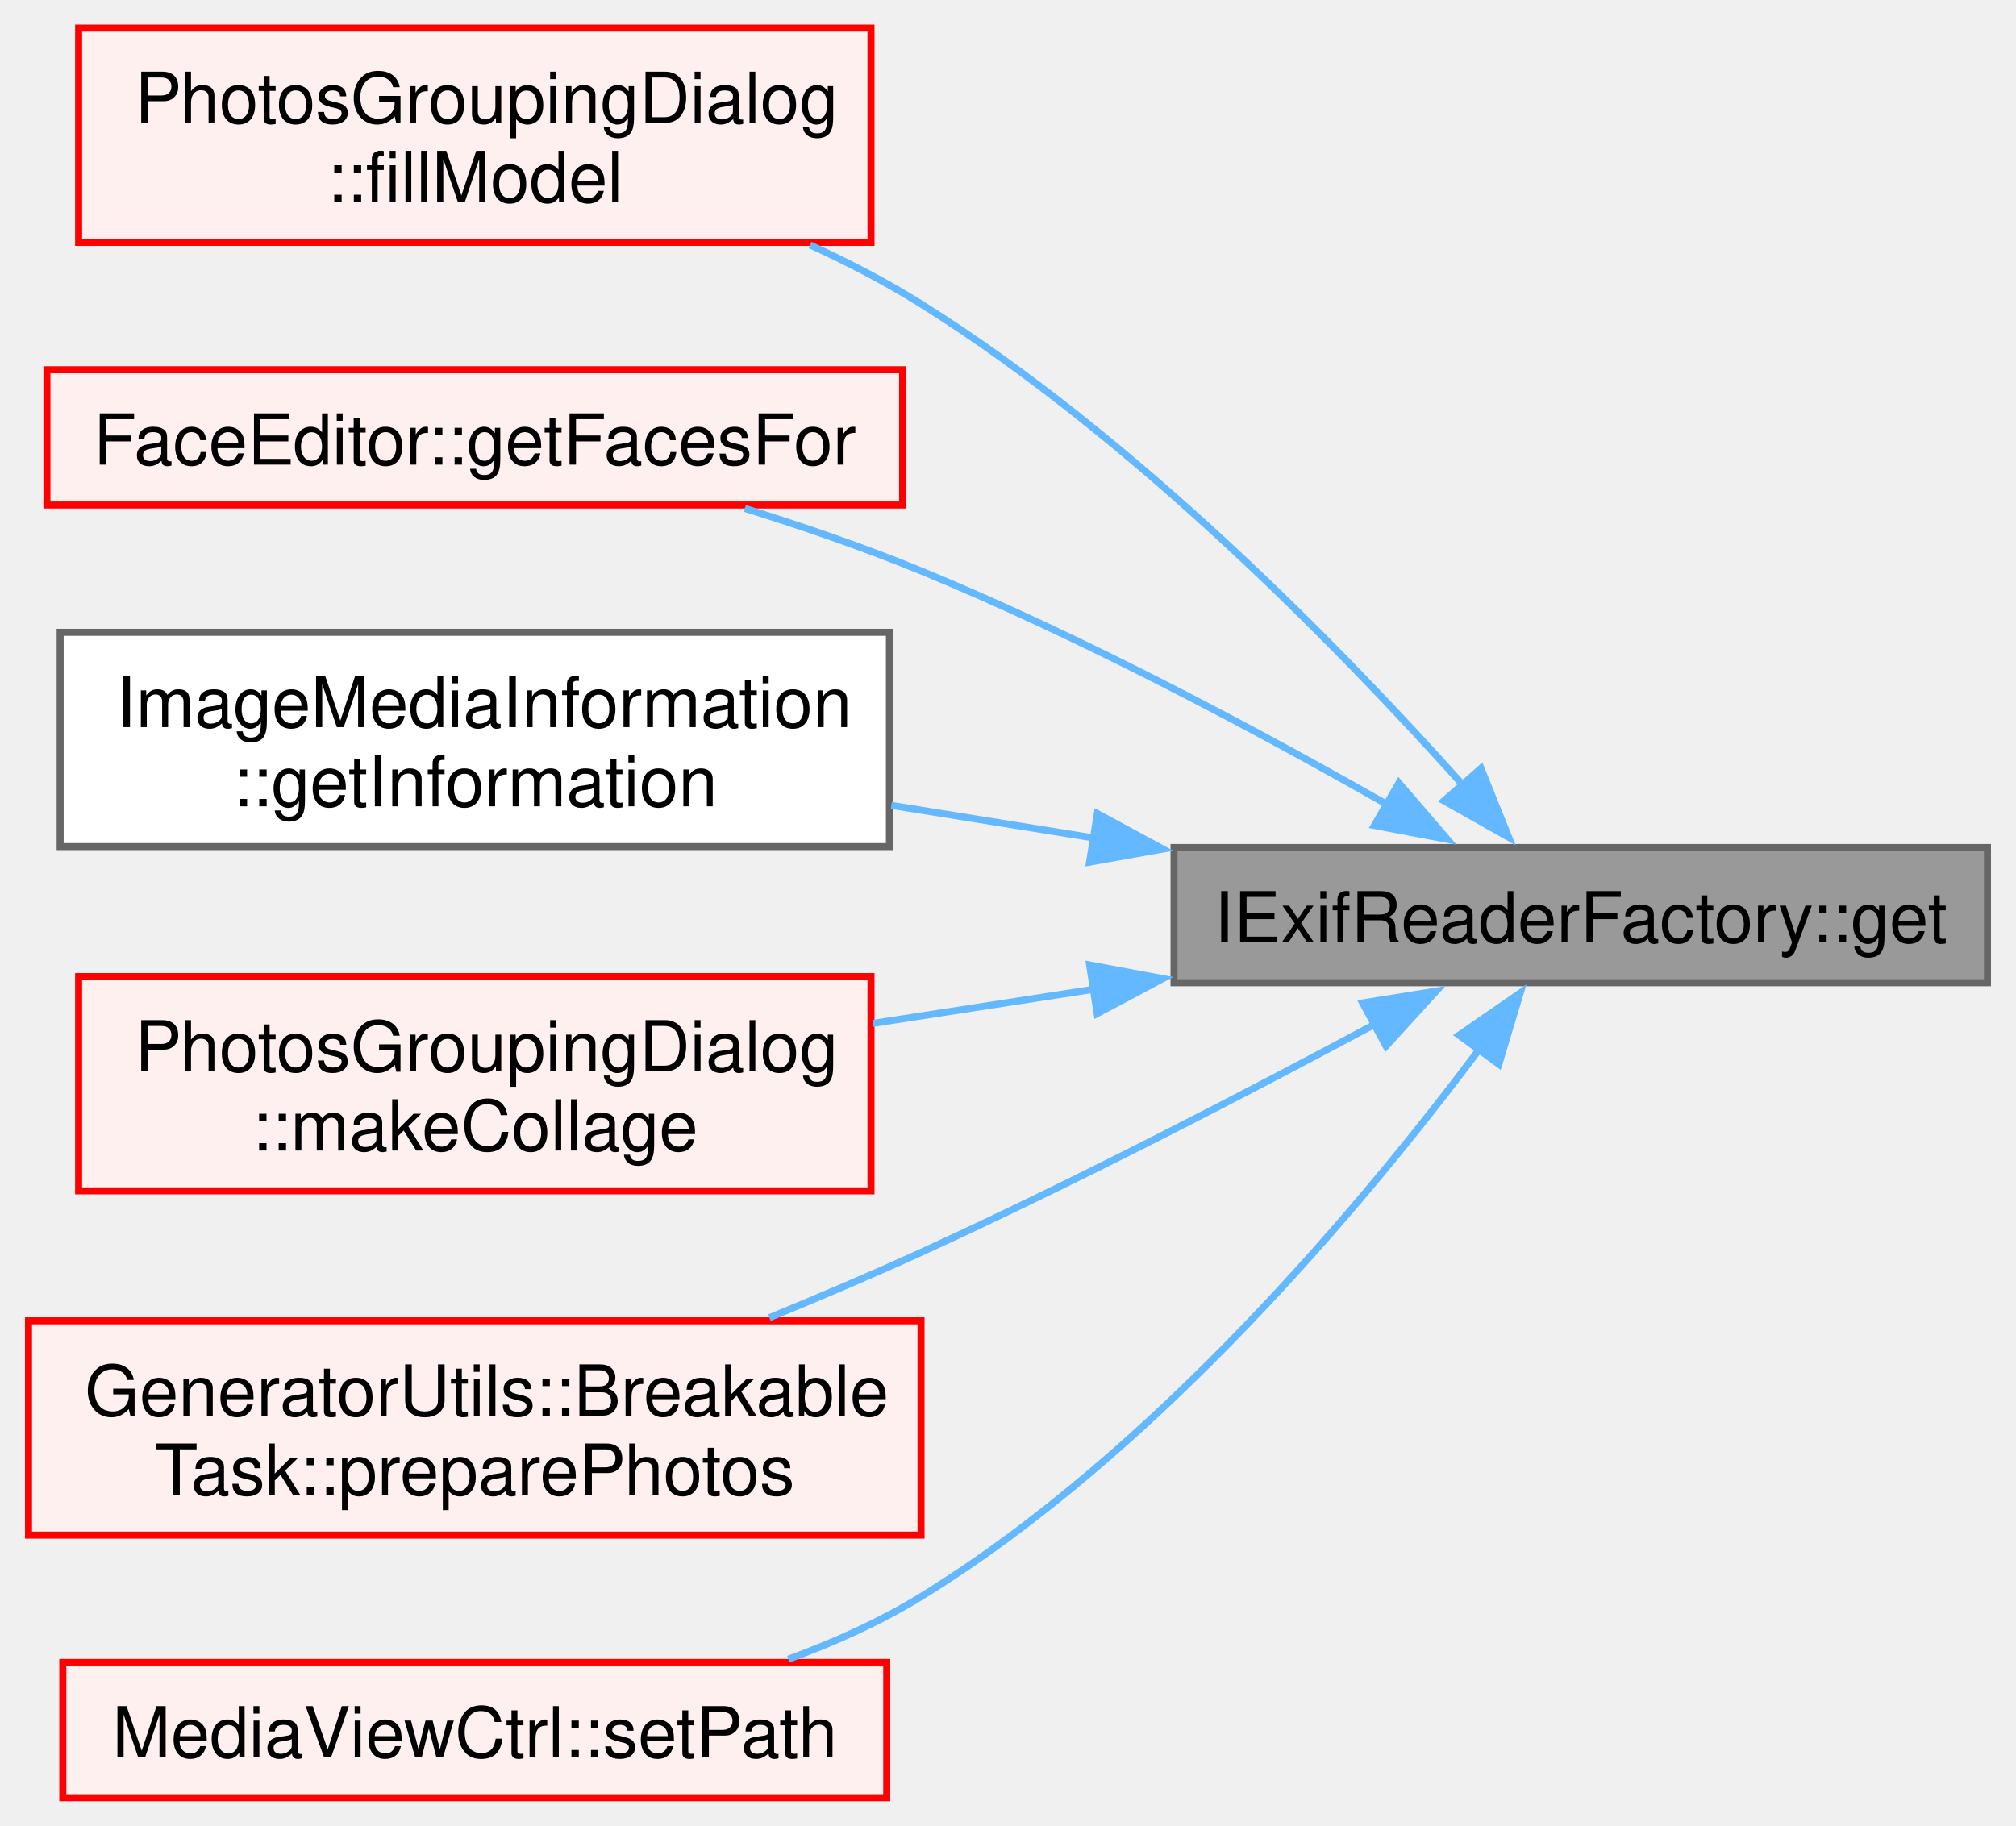
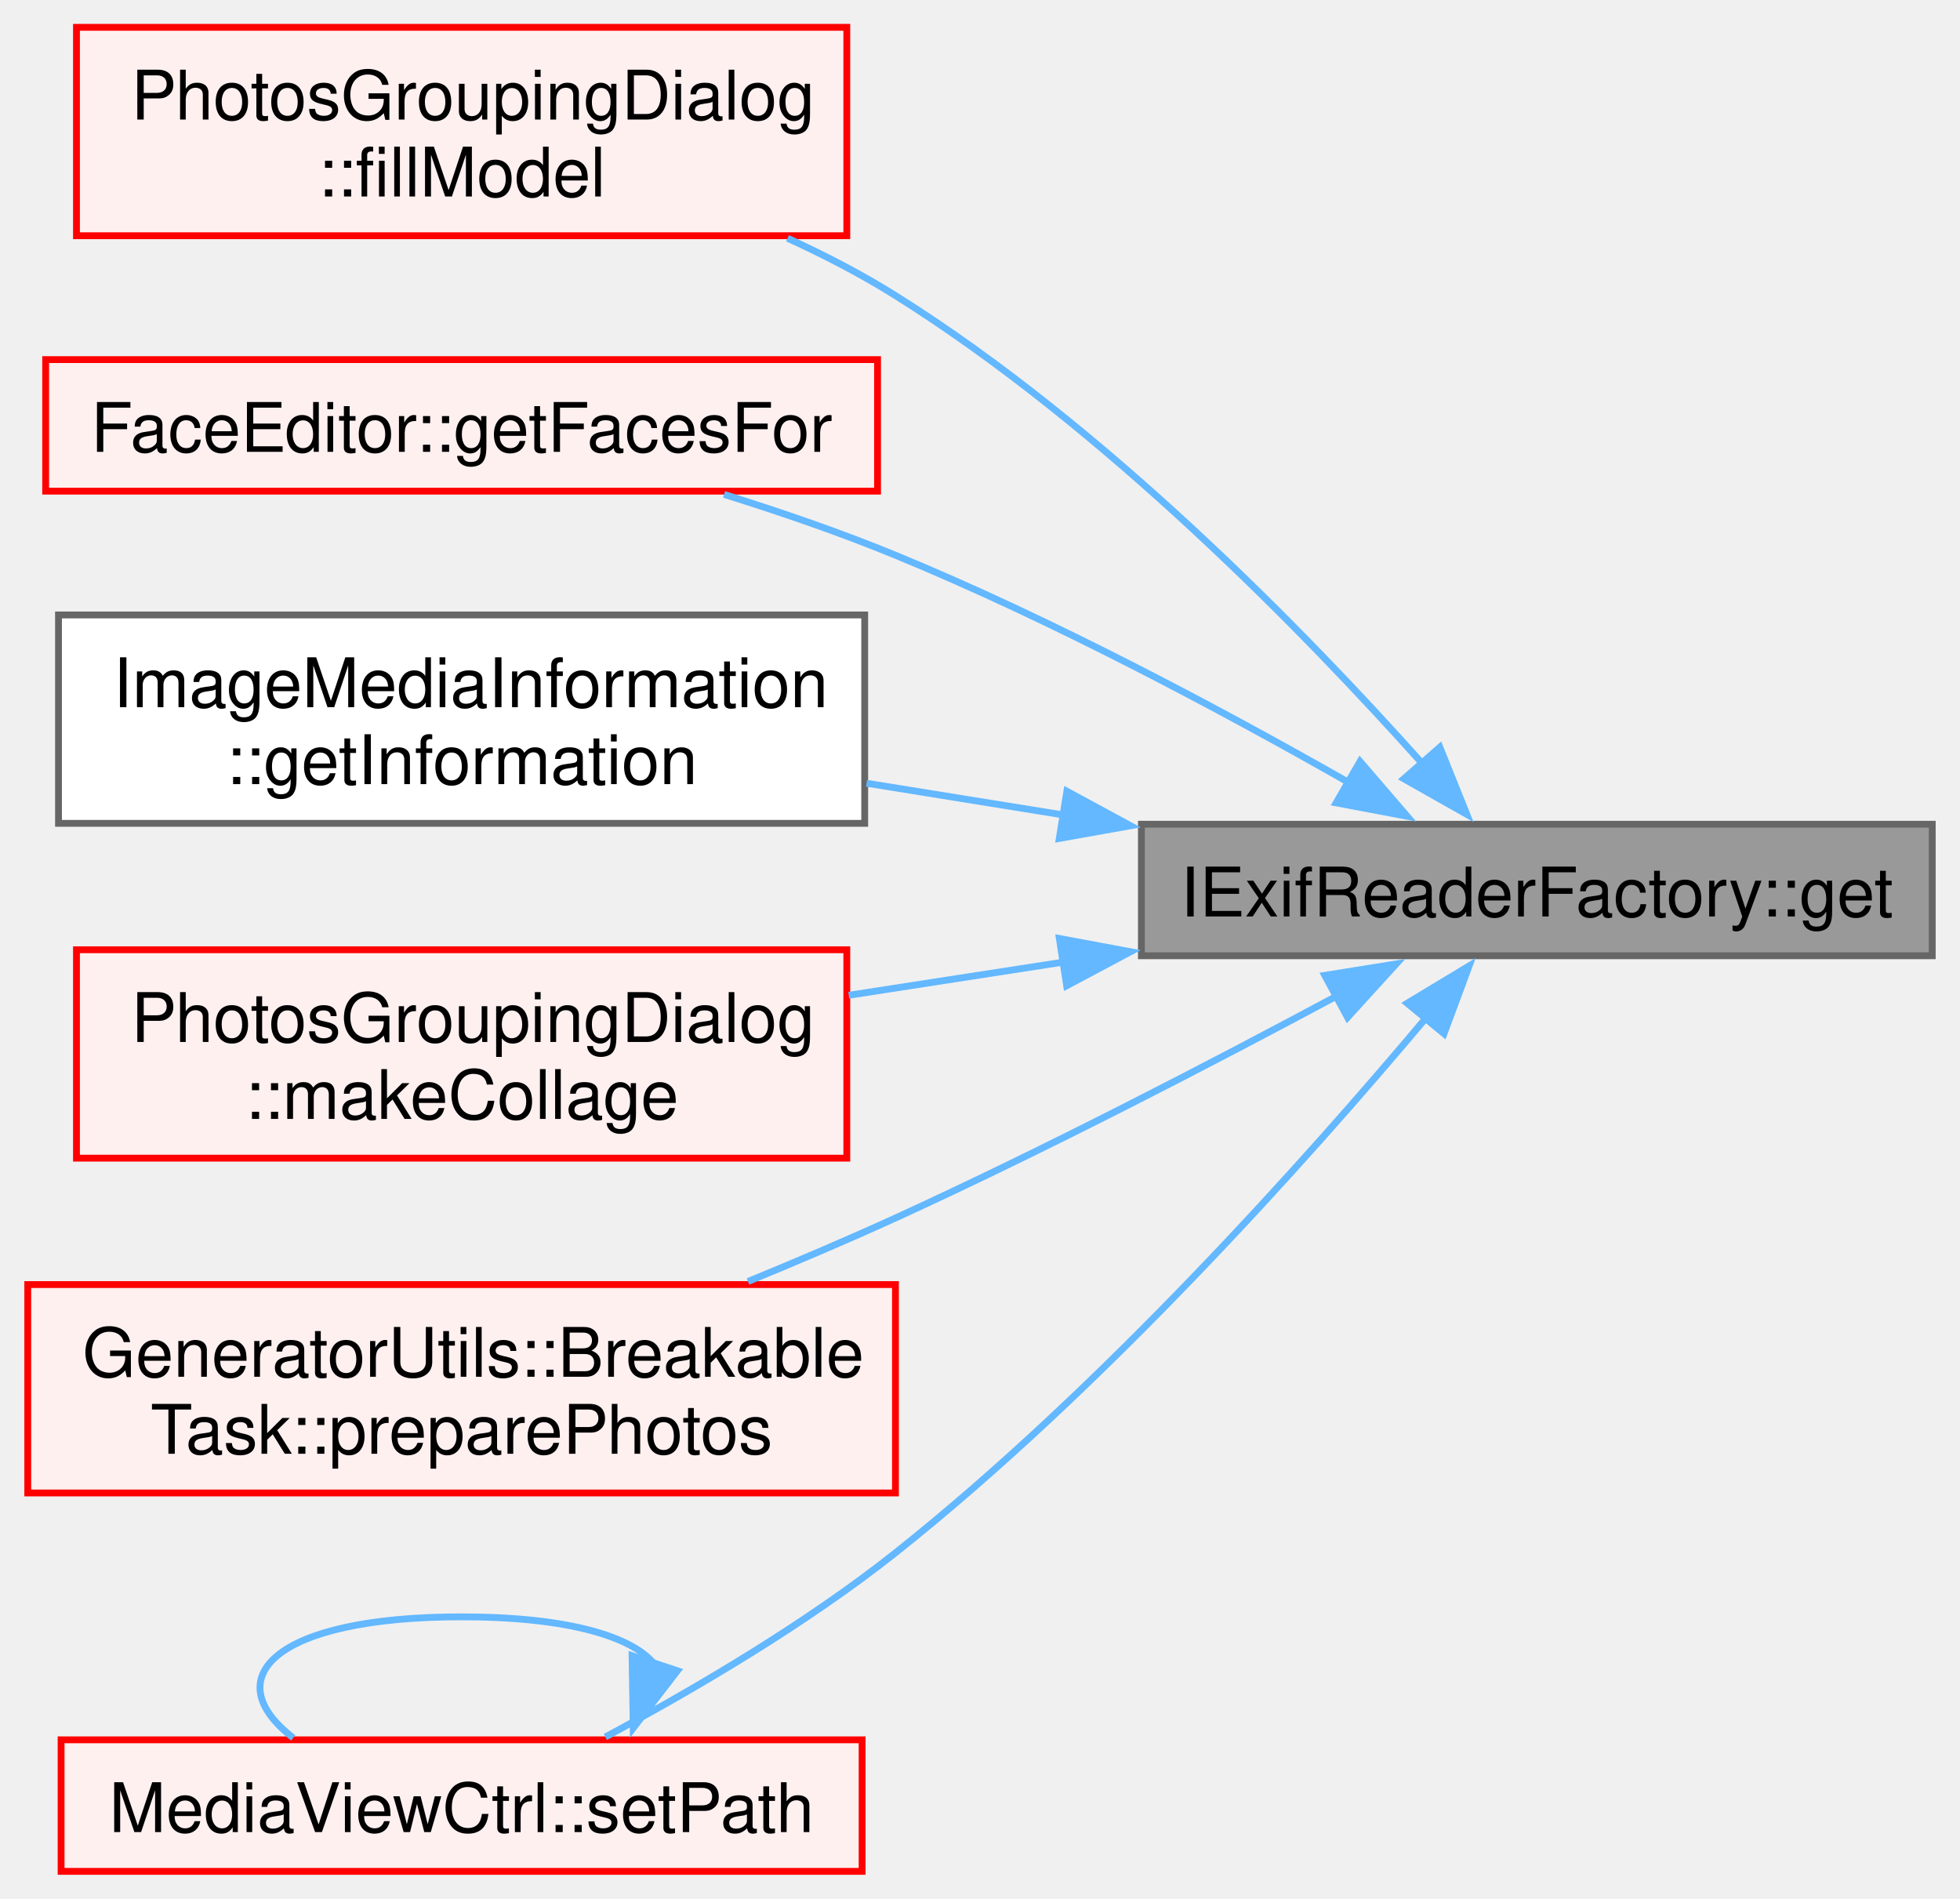
- <svg xmlns="http://www.w3.org/2000/svg" xmlns:xlink="http://www.w3.org/1999/xlink" width="287pt" height="260pt" viewBox="0.00 0.00 286.75 259.88">
-   <g id="graph0" class="graph" transform="scale(1 1) rotate(0) translate(4 255.88)">
+ <svg xmlns="http://www.w3.org/2000/svg" xmlns:xlink="http://www.w3.org/1999/xlink" width="287pt" height="278pt" viewBox="0.00 0.00 286.75 277.88">
+   <g id="graph0" class="graph" transform="scale(1 1) rotate(0) translate(4 273.88)">
    <g id="Node000001" class="node">
      <g id="a_Node000001">
        <a xlink:title=" ">
-           <polygon fill="#999999" stroke="#666666" points="278.75,-135.25 163,-135.25 163,-116 278.75,-116 278.75,-135.25" />
-           <text text-anchor="middle" x="220.88" y="-121.75" font-family="Helvetica,sans-Serif" font-size="10.00">IExifReaderFactory::get</text>
+           <polygon fill="#999999" stroke="#666666" points="278.75,-153.25 163,-153.25 163,-134 278.75,-134 278.75,-153.25" />
+           <text text-anchor="middle" x="220.88" y="-139.75" font-family="Helvetica,sans-Serif" font-size="10.00">IExifReaderFactory::get</text>
        </a>
      </g>
    </g>
    <g id="Node000002" class="node">
      <g id="a_Node000002">
        <a xlink:href="../../d0/d4e/class_photos_grouping_dialog.html#a5602e18dab61025c041f53bbe3e59254" target="_top" xlink:title=" ">
-           <polygon fill="#fff0f0" stroke="red" points="119.88,-251.88 7.13,-251.88 7.13,-221.38 119.88,-221.38 119.88,-251.88" />
-           <text text-anchor="start" x="15.13" y="-238.38" font-family="Helvetica,sans-Serif" font-size="10.00">PhotosGroupingDialog</text>
-           <text text-anchor="middle" x="63.5" y="-227.12" font-family="Helvetica,sans-Serif" font-size="10.00">::fillModel</text>
+           <polygon fill="#fff0f0" stroke="red" points="119.88,-269.88 7.13,-269.88 7.13,-239.38 119.88,-239.38 119.88,-269.88" />
+           <text text-anchor="start" x="15.13" y="-256.38" font-family="Helvetica,sans-Serif" font-size="10.00">PhotosGroupingDialog</text>
+           <text text-anchor="middle" x="63.5" y="-245.12" font-family="Helvetica,sans-Serif" font-size="10.00">::fillModel</text>
        </a>
      </g>
    </g>
    <g id="edge1_Node000001_Node000002" class="edge">
      <g id="a_edge1_Node000001_Node000002">
        <a xlink:title=" ">
-           <path fill="none" stroke="#63b8ff" d="M204.18,-144.06C186.93,-163.36 157.57,-193.47 127,-212.62 122.08,-215.71 116.69,-218.51 111.21,-221.01" />
-           <polygon fill="#63b8ff" stroke="#63b8ff" points="206.68,-146.52 210.63,-136.69 201.41,-141.9 206.68,-146.52" />
+           <path fill="none" stroke="#63b8ff" d="M204.18,-162.06C186.93,-181.36 157.57,-211.47 127,-230.62 122.08,-233.71 116.69,-236.51 111.21,-239.01" />
+           <polygon fill="#63b8ff" stroke="#63b8ff" points="206.68,-164.52 210.63,-154.69 201.41,-159.9 206.68,-164.52" />
        </a>
      </g>
    </g>
    <g id="Node000004" class="node">
      <g id="a_Node000004">
        <a xlink:href="../../dd/d0a/class_face_editor.html#adf8745e7dc160e0a546a6137a05f2878" target="_top" xlink:title=" ">
-           <polygon fill="#fff0f0" stroke="red" points="124.38,-203.25 2.62,-203.25 2.62,-184 124.38,-184 124.38,-203.25" />
-           <text text-anchor="middle" x="63.5" y="-189.75" font-family="Helvetica,sans-Serif" font-size="10.00">FaceEditor::getFacesFor</text>
+           <polygon fill="#fff0f0" stroke="red" points="124.38,-221.25 2.62,-221.25 2.62,-202 124.38,-202 124.38,-221.25" />
+           <text text-anchor="middle" x="63.5" y="-207.75" font-family="Helvetica,sans-Serif" font-size="10.00">FaceEditor::getFacesFor</text>
        </a>
      </g>
    </g>
    <g id="edge2_Node000001_Node000004" class="edge">
      <g id="a_edge2_Node000001_Node000004">
        <a xlink:title=" ">
-           <path fill="none" stroke="#63b8ff" d="M193.34,-141.36C175.11,-151.74 150.11,-165.12 127,-174.62 119.03,-177.9 110.28,-180.91 101.92,-183.52" />
-           <polygon fill="#63b8ff" stroke="#63b8ff" points="195,-144.44 201.91,-136.41 191.5,-138.38 195,-144.44" />
+           <path fill="none" stroke="#63b8ff" d="M193.34,-159.36C175.11,-169.74 150.11,-183.12 127,-192.62 119.03,-195.9 110.28,-198.91 101.92,-201.52" />
+           <polygon fill="#63b8ff" stroke="#63b8ff" points="195,-162.44 201.91,-154.41 191.5,-156.38 195,-162.44" />
        </a>
      </g>
    </g>
    <g id="Node000006" class="node">
      <g id="a_Node000006">
        <a xlink:href="../../de/d2a/class_image_media_information.html#ab59a804554c2edf243d753c2730fdf2c" target="_top" xlink:title=" ">
-           <polygon fill="white" stroke="#666666" points="122.5,-165.88 4.5,-165.88 4.5,-135.38 122.5,-135.38 122.5,-165.88" />
-           <text text-anchor="start" x="12.5" y="-152.38" font-family="Helvetica,sans-Serif" font-size="10.00">ImageMediaInformation</text>
-           <text text-anchor="middle" x="63.5" y="-141.12" font-family="Helvetica,sans-Serif" font-size="10.00">::getInformation</text>
+           <polygon fill="white" stroke="#666666" points="122.5,-183.88 4.5,-183.88 4.5,-153.38 122.5,-153.38 122.5,-183.88" />
+           <text text-anchor="start" x="12.5" y="-170.38" font-family="Helvetica,sans-Serif" font-size="10.00">ImageMediaInformation</text>
+           <text text-anchor="middle" x="63.5" y="-159.12" font-family="Helvetica,sans-Serif" font-size="10.00">::getInformation</text>
        </a>
      </g>
    </g>
    <g id="edge3_Node000001_Node000006" class="edge">
      <g id="a_edge3_Node000001_Node000006">
        <a xlink:title=" ">
-           <path fill="none" stroke="#63b8ff" d="M151.7,-136.59C142.05,-138.15 132.21,-139.73 122.77,-141.25" />
-           <polygon fill="#63b8ff" stroke="#63b8ff" points="152.09,-140.08 161.41,-135.03 150.98,-133.17 152.09,-140.08" />
+           <path fill="none" stroke="#63b8ff" d="M151.7,-154.59C142.05,-156.15 132.21,-157.73 122.77,-159.25" />
+           <polygon fill="#63b8ff" stroke="#63b8ff" points="152.09,-158.08 161.41,-153.03 150.98,-151.17 152.09,-158.08" />
        </a>
      </g>
    </g>
    <g id="Node000007" class="node">
      <g id="a_Node000007">
        <a xlink:href="../../d0/d4e/class_photos_grouping_dialog.html#af6b9b5bf838e92f74c539d4972cabc38" target="_top" xlink:title=" ">
-           <polygon fill="#fff0f0" stroke="red" points="119.88,-116.88 7.13,-116.88 7.13,-86.38 119.88,-86.38 119.88,-116.88" />
-           <text text-anchor="start" x="15.13" y="-103.38" font-family="Helvetica,sans-Serif" font-size="10.00">PhotosGroupingDialog</text>
-           <text text-anchor="middle" x="63.5" y="-92.12" font-family="Helvetica,sans-Serif" font-size="10.00">::makeCollage</text>
+           <polygon fill="#fff0f0" stroke="red" points="119.88,-134.88 7.13,-134.88 7.13,-104.38 119.88,-104.38 119.88,-134.88" />
+           <text text-anchor="start" x="15.13" y="-121.38" font-family="Helvetica,sans-Serif" font-size="10.00">PhotosGroupingDialog</text>
+           <text text-anchor="middle" x="63.5" y="-110.12" font-family="Helvetica,sans-Serif" font-size="10.00">::makeCollage</text>
        </a>
      </g>
    </g>
    <g id="edge4_Node000001_Node000007" class="edge">
      <g id="a_edge4_Node000001_Node000007">
        <a xlink:title=" ">
-           <path fill="none" stroke="#63b8ff" d="M151.62,-115.08C141.11,-113.46 130.37,-111.8 120.17,-110.22" />
-           <polygon fill="#63b8ff" stroke="#63b8ff" points="150.99,-118.53 161.41,-116.59 152.06,-111.61 150.99,-118.53" />
+           <path fill="none" stroke="#63b8ff" d="M151.62,-133.08C141.11,-131.46 130.37,-129.8 120.17,-128.22" />
+           <polygon fill="#63b8ff" stroke="#63b8ff" points="150.99,-136.53 161.41,-134.59 152.06,-129.61 150.99,-136.53" />
        </a>
      </g>
    </g>
    <g id="Node000009" class="node">
      <g id="a_Node000009">
        <a xlink:href="../../dc/dc9/class_generator_utils_1_1_breakable_task.html#a32d1b87cb6dcd42a9d9a860d3fcae8f3" target="_top" xlink:title=" ">
-           <polygon fill="#fff0f0" stroke="red" points="127,-67.88 0,-67.88 0,-37.38 127,-37.38 127,-67.88" />
-           <text text-anchor="start" x="8" y="-54.38" font-family="Helvetica,sans-Serif" font-size="10.00">GeneratorUtils::Breakable</text>
-           <text text-anchor="middle" x="63.5" y="-43.12" font-family="Helvetica,sans-Serif" font-size="10.00">Task::preparePhotos</text>
+           <polygon fill="#fff0f0" stroke="red" points="127,-85.88 0,-85.88 0,-55.38 127,-55.38 127,-85.88" />
+           <text text-anchor="start" x="8" y="-72.38" font-family="Helvetica,sans-Serif" font-size="10.00">GeneratorUtils::Breakable</text>
+           <text text-anchor="middle" x="63.5" y="-61.12" font-family="Helvetica,sans-Serif" font-size="10.00">Task::preparePhotos</text>
        </a>
      </g>
    </g>
    <g id="edge5_Node000001_Node000009" class="edge">
      <g id="a_edge5_Node000001_Node000009">
        <a xlink:title=" ">
-           <path fill="none" stroke="#63b8ff" d="M191.67,-110.15C173.44,-100.37 149.08,-87.72 127,-77.62 120.09,-74.47 112.66,-71.3 105.42,-68.33" />
-           <polygon fill="#63b8ff" stroke="#63b8ff" points="189.84,-113.13 200.3,-114.81 193.17,-106.98 189.84,-113.13" />
+           <path fill="none" stroke="#63b8ff" d="M191.67,-128.15C173.44,-118.37 149.08,-105.72 127,-95.62 120.09,-92.47 112.66,-89.3 105.42,-86.33" />
+           <polygon fill="#63b8ff" stroke="#63b8ff" points="189.84,-131.13 200.3,-132.81 193.17,-124.98 189.84,-131.13" />
        </a>
      </g>
    </g>
    <g id="Node000012" class="node">
      <g id="a_Node000012">
        <a xlink:href="../../d3/d07/class_media_view_ctrl.html#aa24ae0b96b7ddfdd731a382f759d429f" target="_top" xlink:title=" ">
          <polygon fill="#fff0f0" stroke="red" points="122.12,-19.25 4.88,-19.25 4.88,0 122.12,0 122.12,-19.25" />
          <text text-anchor="middle" x="63.5" y="-5.75" font-family="Helvetica,sans-Serif" font-size="10.00">MediaViewCtrl::setPath</text>
        </a>
      </g>
    </g>
    <g id="edge6_Node000001_Node000012" class="edge">
      <g id="a_edge6_Node000001_Node000012">
        <a xlink:title=" ">
-           <path fill="none" stroke="#63b8ff" d="M206.43,-106.52C190.06,-84.64 160.44,-49.18 127,-28.62 121.2,-25.06 114.69,-22.13 108.12,-19.72" />
-           <polygon fill="#63b8ff" stroke="#63b8ff" points="203.56,-108.53 212.27,-114.56 209.22,-104.41 203.56,-108.53" />
+           <path fill="none" stroke="#63b8ff" d="M204.67,-124.92C187.28,-104.23 157.27,-70.65 127,-46.62 113.76,-36.12 97.26,-26.48 84.54,-19.67" />
+           <polygon fill="#63b8ff" stroke="#63b8ff" points="201.9,-127.05 210.97,-132.52 207.29,-122.59 201.9,-127.05" />
+         </a>
+       </g>
+     </g>
+     <g id="edge7_Node000012_Node000012" class="edge">
+       <g id="a_edge7_Node000012_Node000012">
+         <a xlink:title=" ">
+           <path fill="none" stroke="#63b8ff" d="M91.72,-30.32C88.47,-34.37 79.06,-37.25 63.5,-37.25 35.84,-37.25 27.62,-28.15 38.86,-19.54" />
+           <polygon fill="#63b8ff" stroke="#63b8ff" points="95.09,-29.36 88.62,-20.97 88.45,-31.57 95.09,-29.36" />
        </a>
      </g>
    </g>
  </g>
</svg>
